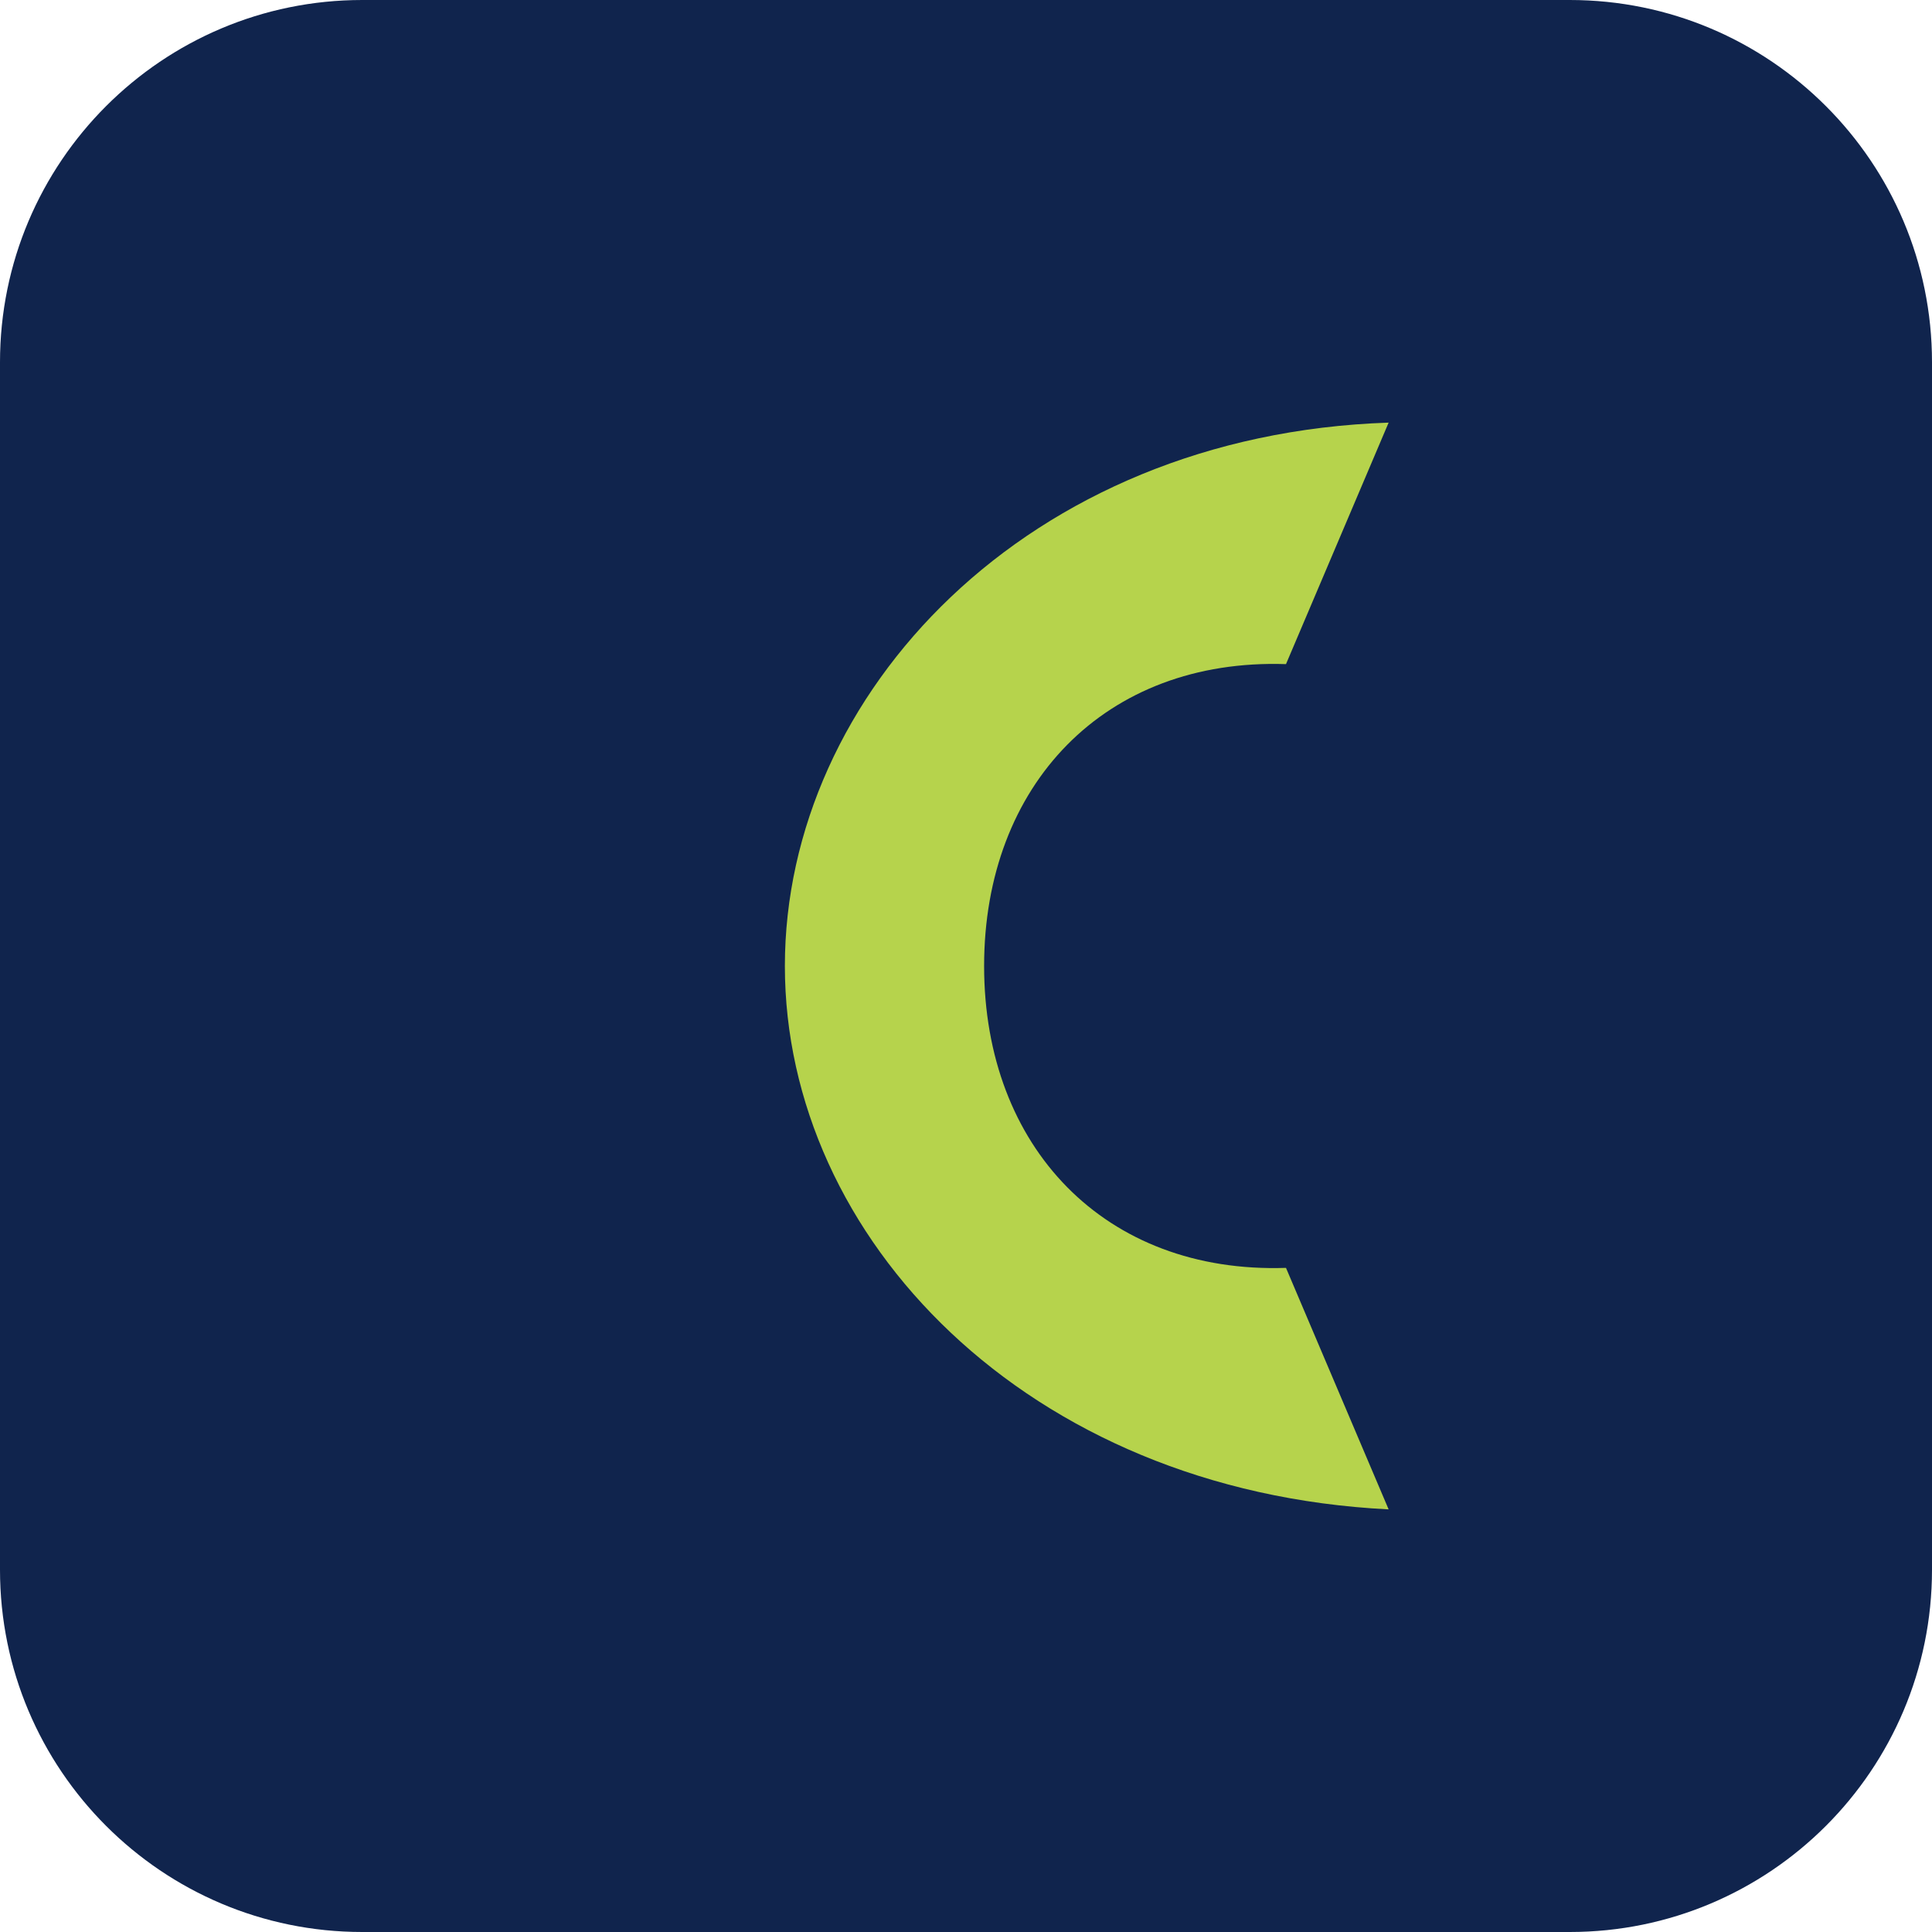
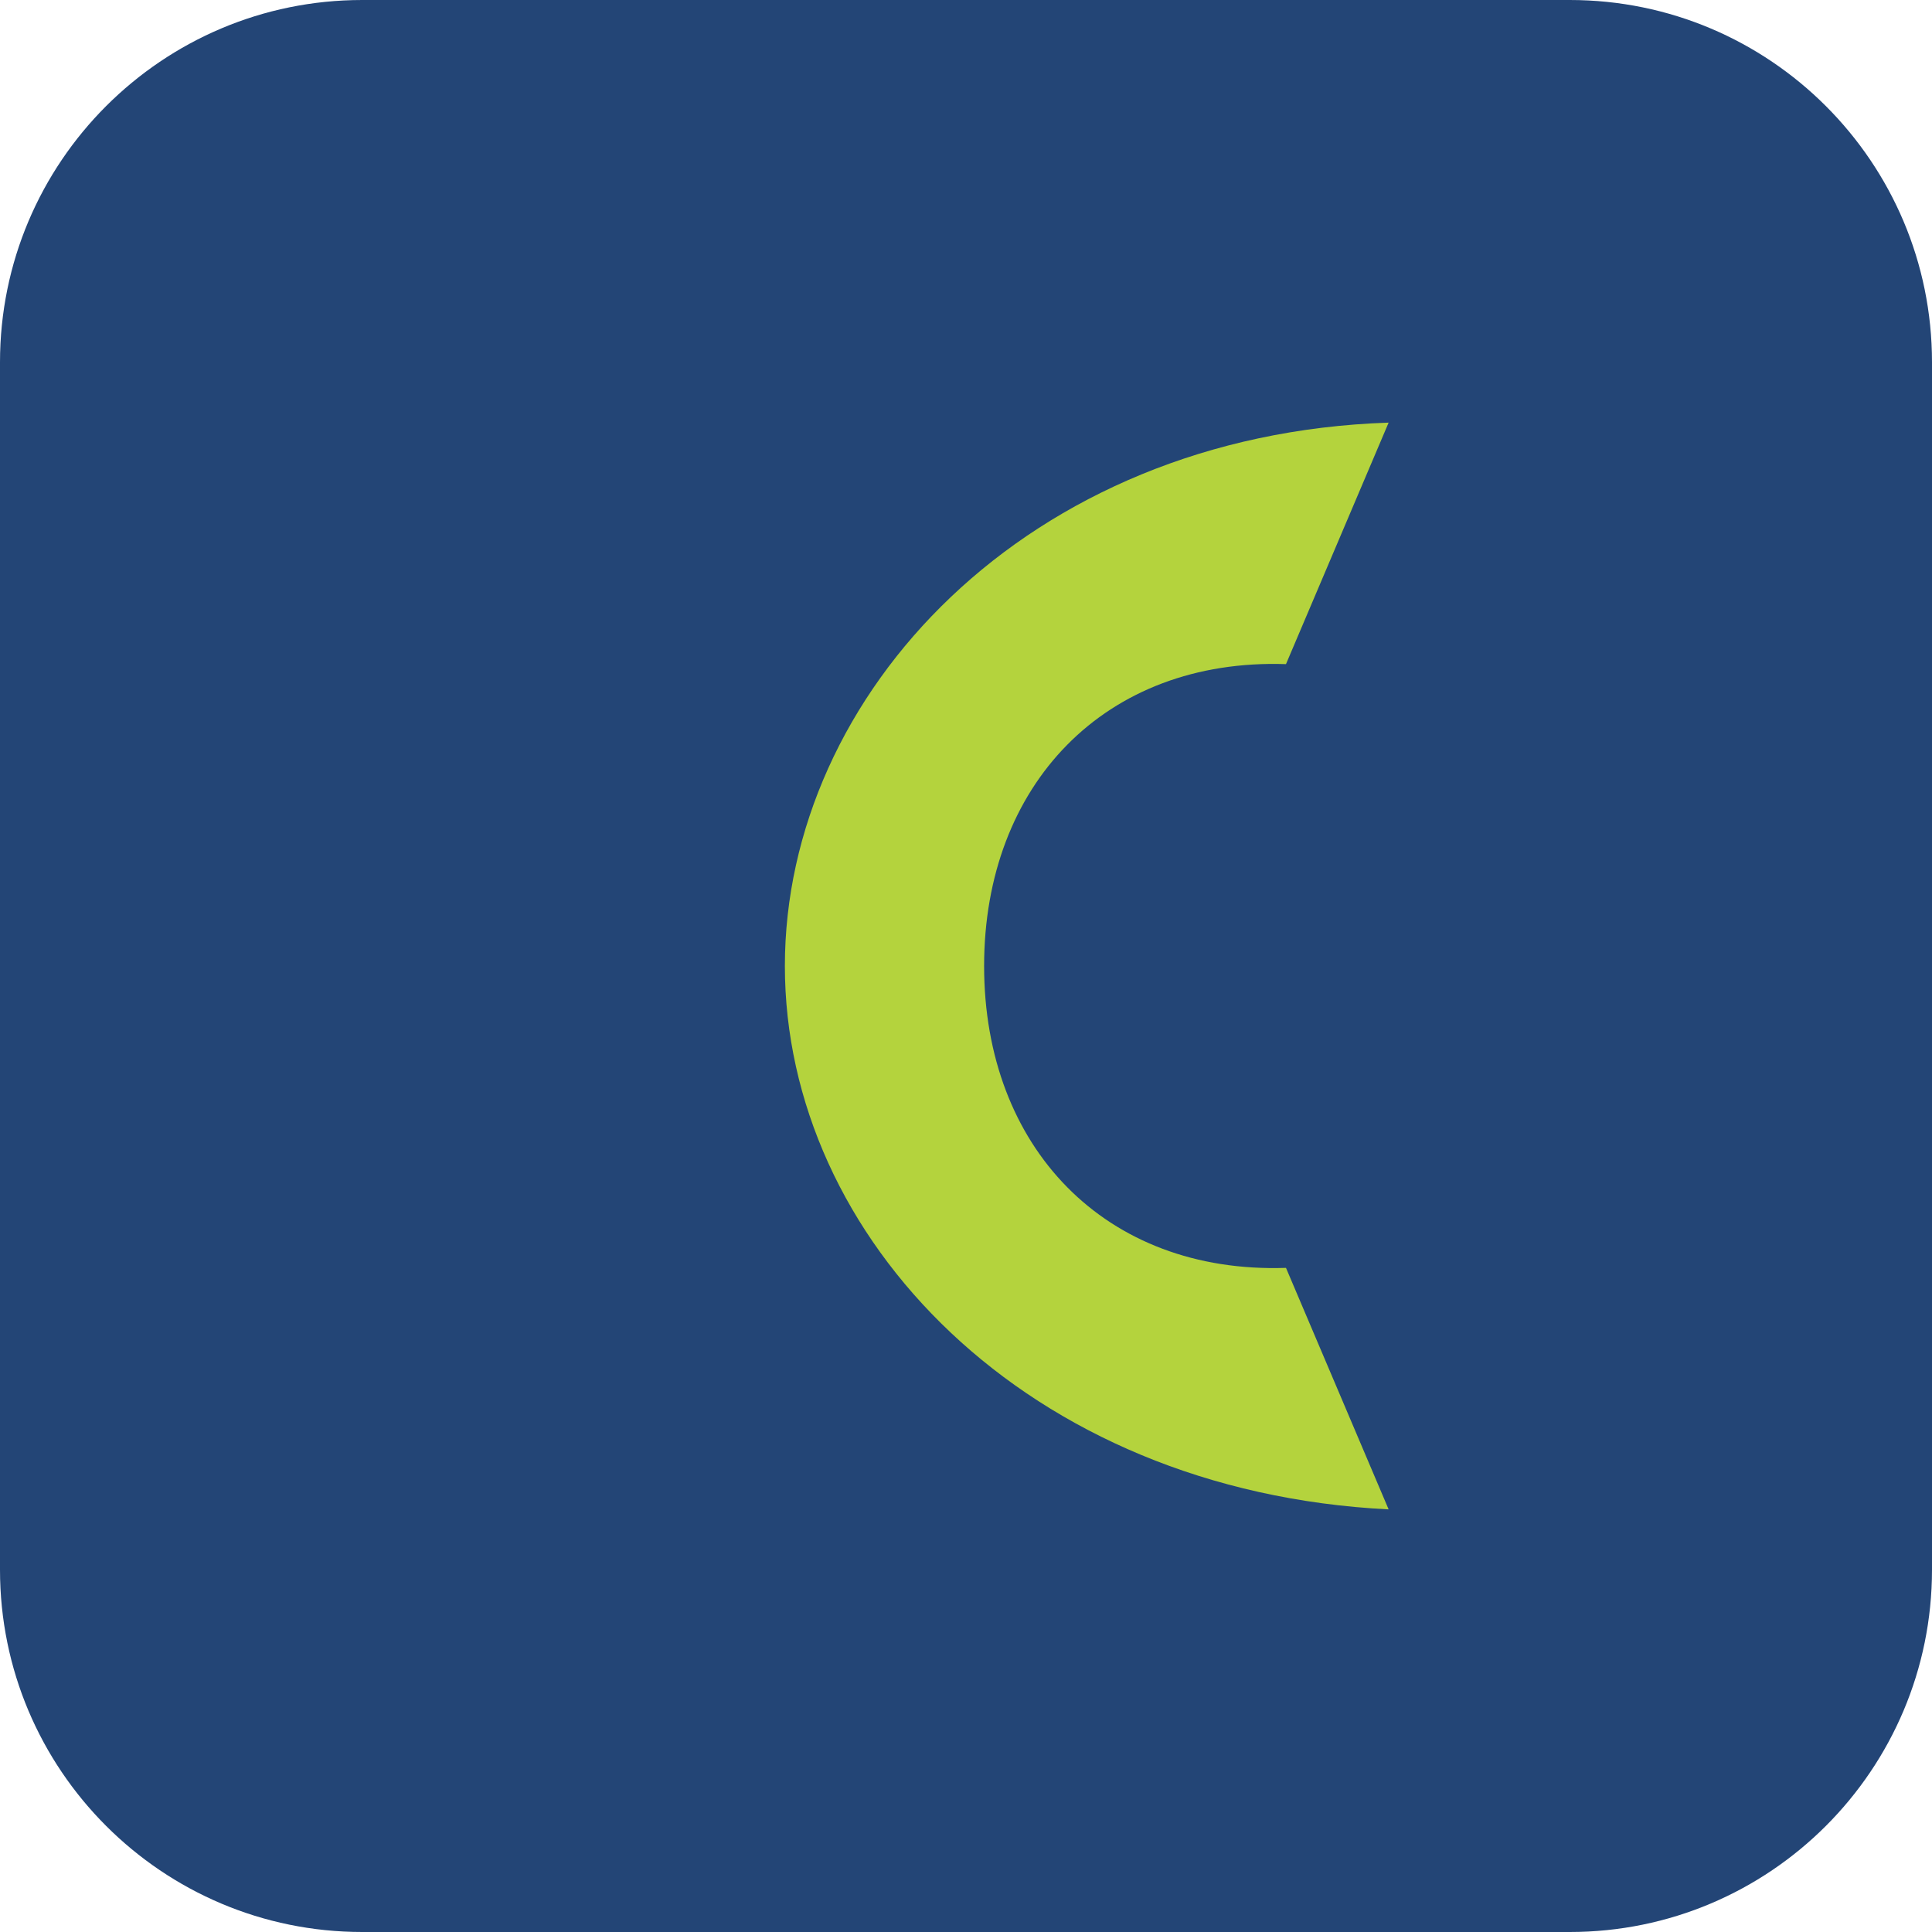
<svg xmlns="http://www.w3.org/2000/svg" viewBox="0 0 64 64">
-   <rect width="64" height="64" rx="12" fill="#10244d" />
-   <path fill="#b6d34c" d="M46 14c-12 .4-20 9-20 18s8 17.4 20 18l-3.4-8c-6 .2-10-4-10-10s4-10.2 10-10l3.4-8z" />
+   <rect width="64" height="64" rx="12" fill="#234576" />
+   <path fill="#B4D33D" d="M46 14c-12 .4-20 9-20 18s8 17.4 20 18l-3.4-8c-6 .2-10-4-10-10s4-10.2 10-10l3.4-8z" />
</svg>
